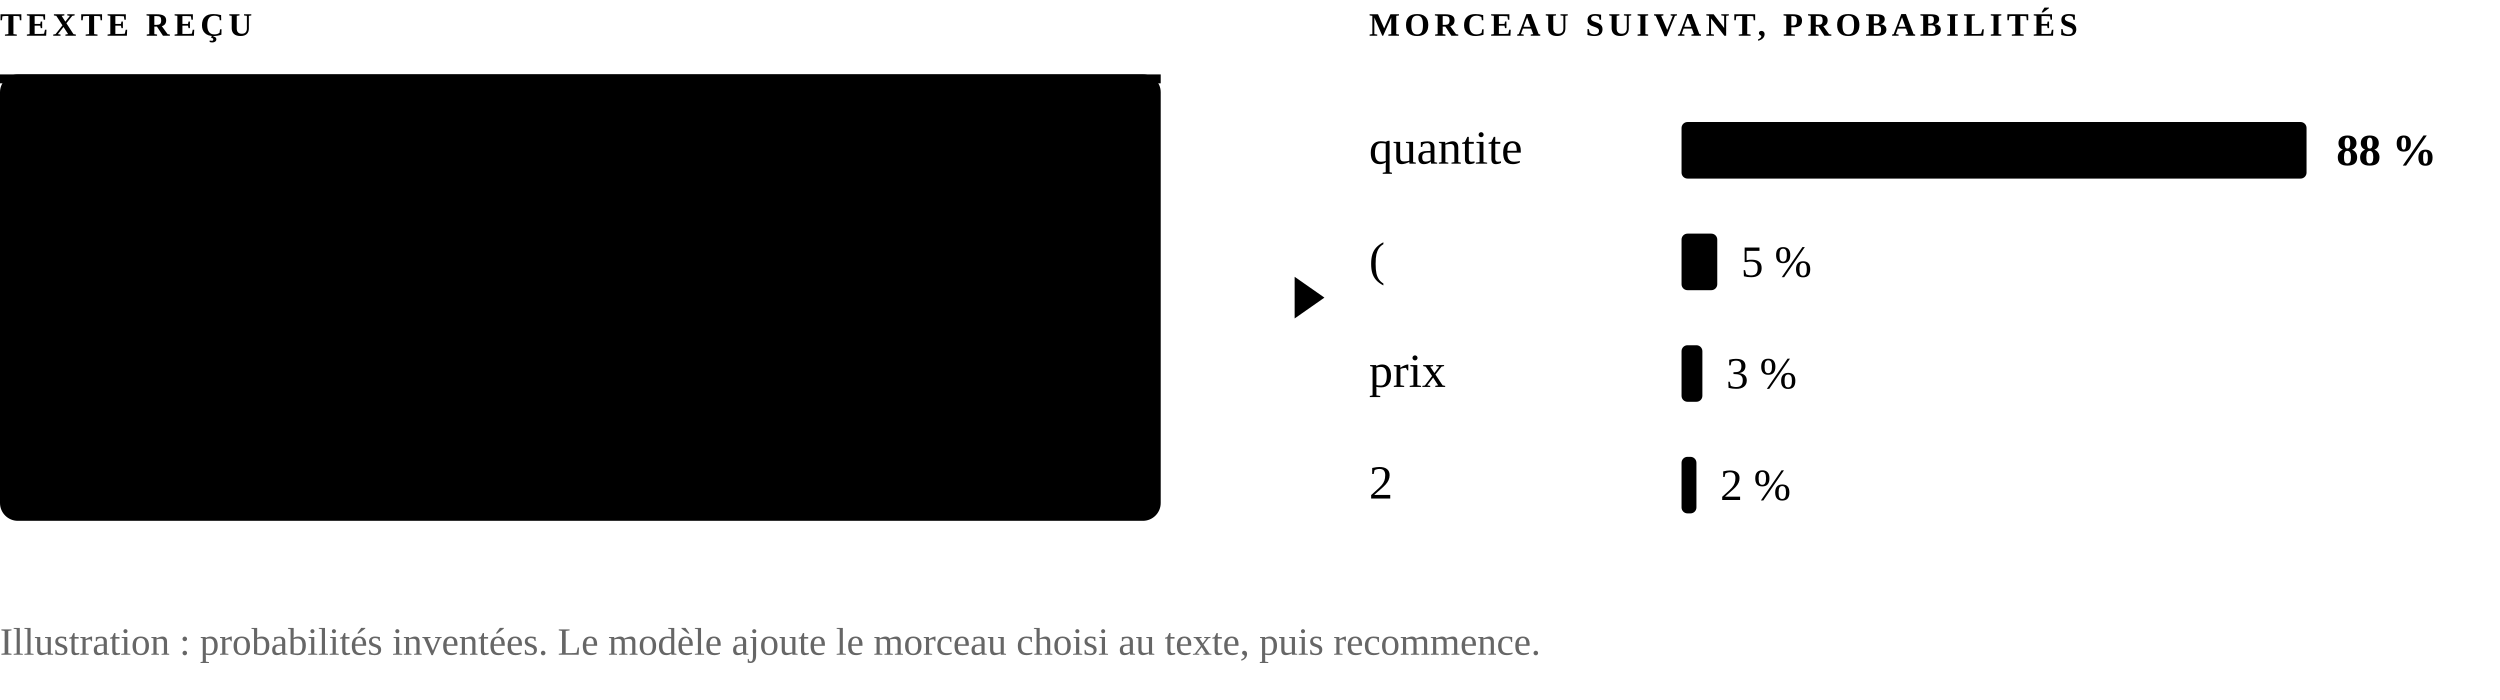
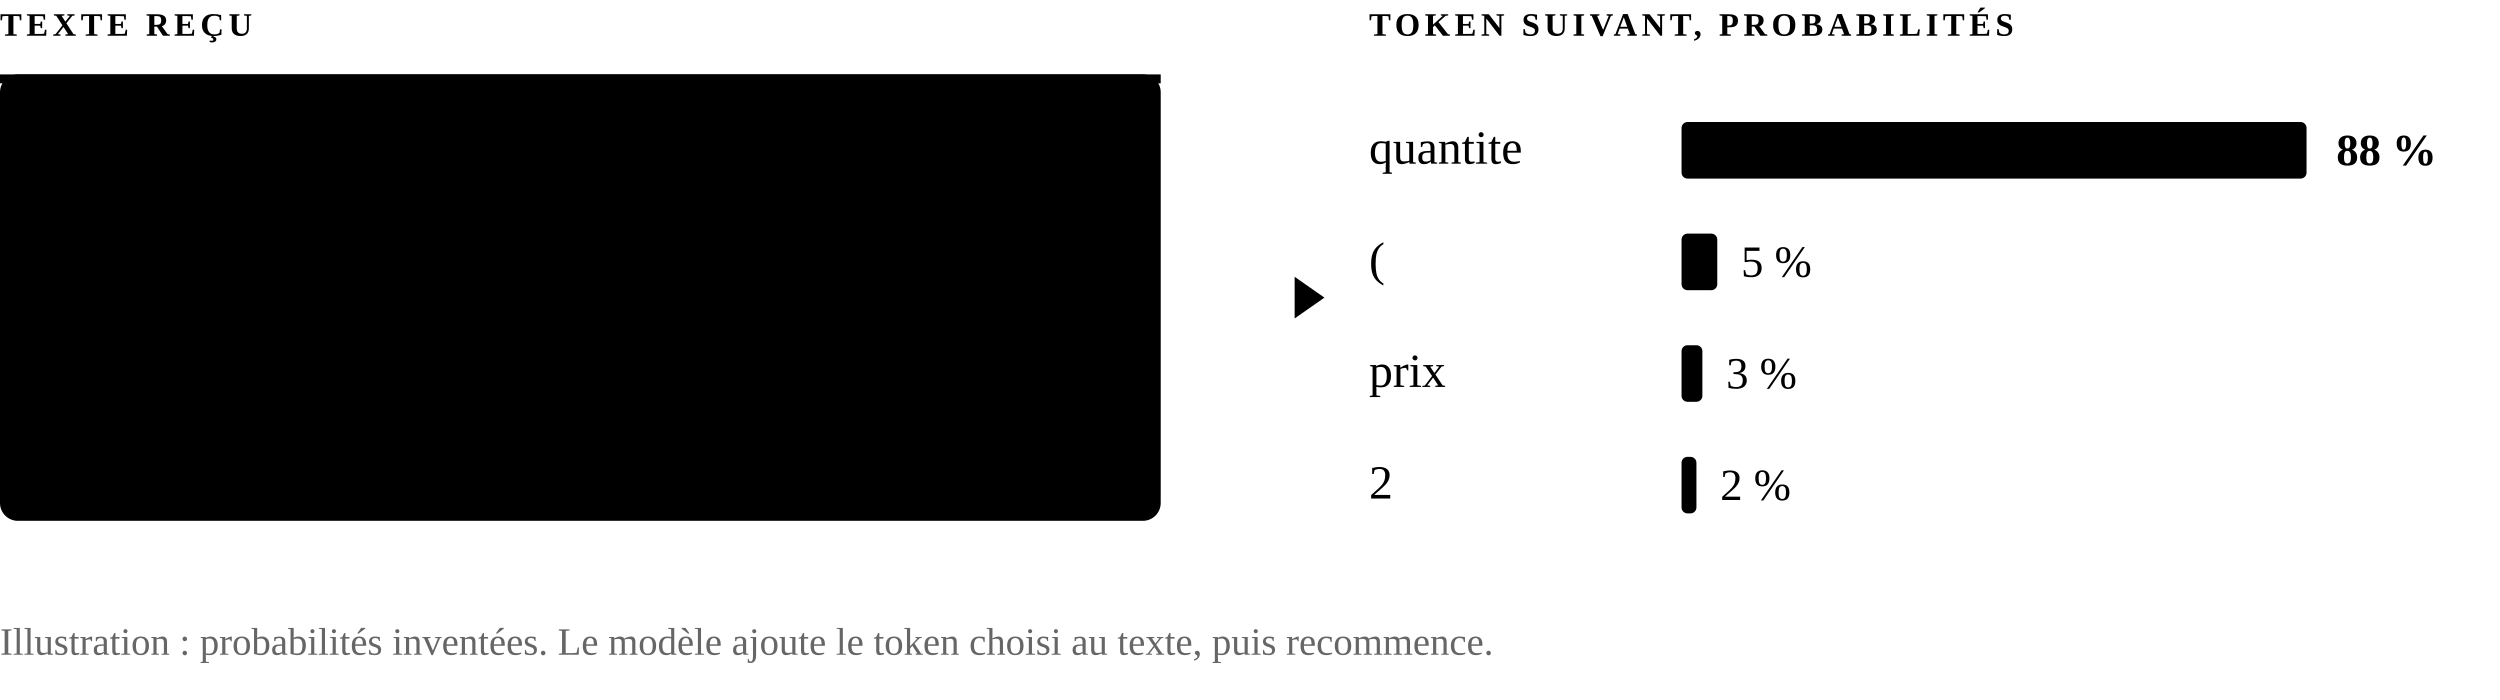
<svg xmlns="http://www.w3.org/2000/svg" viewBox="0 0 1680 470" width="1680" height="470">
  <text x="0" y="24" class="accent mono" font-size="22" font-weight="600" letter-spacing="3">TEXTE REÇU</text>
  <rect x="0" y="50" width="780" height="300" rx="12" class="deck" />
  <rect x="0" y="50" width="780" height="6" class="accent" />
  <text x="44" y="150" class="ink mono" font-size="34">def total(prix, quantite):</text>
  <text x="44" y="220" class="ink mono" font-size="34" style="white-space: pre">    return prix *</text>
  <rect x="416" y="190" width="18" height="40" class="accent" />
  <path d="M800 200 H880" class="stroke-accent" stroke-width="5" />
  <path d="M870 186 L890 200 L870 214 Z" class="accent" />
-   <text x="920" y="24" class="accent mono" font-size="22" font-weight="600" letter-spacing="3">MORCEAU SUIVANT, PROBABILITÉS</text>
+   <text x="920" y="24" class="accent mono" font-size="22" font-weight="600" letter-spacing="3">TOKEN SUIVANT, PROBABILITÉS</text>
  <text x="920" y="110" class="ink mono" font-size="32">quantite</text>
  <rect x="1130" y="82" width="420" height="38" rx="4" class="accent" />
  <text x="1570" y="111" class="ink" font-size="30" font-weight="600">88 %</text>
  <text x="920" y="185" class="ink mono" font-size="32">(</text>
  <rect x="1130" y="157" width="24" height="38" rx="4" class="muted" />
  <text x="1170" y="186" class="ink" font-size="30">5 %</text>
  <text x="920" y="260" class="ink mono" font-size="32">prix</text>
  <rect x="1130" y="232" width="14" height="38" rx="4" class="muted" />
  <text x="1160" y="261" class="ink" font-size="30">3 %</text>
  <text x="920" y="335" class="ink mono" font-size="32">2</text>
  <rect x="1130" y="307" width="10" height="38" rx="4" class="muted" />
  <text x="1156" y="336" class="ink" font-size="30">2 %</text>
-   <text x="0" y="440" class="ink" font-size="26" opacity="0.6">Illustration : probabilités inventées. Le modèle ajoute le morceau choisi au texte, puis recommence.</text>
+   <text x="0" y="440" class="ink" font-size="26" opacity="0.6">Illustration : probabilités inventées. Le modèle ajoute le token choisi au texte, puis recommence.</text>
</svg>
